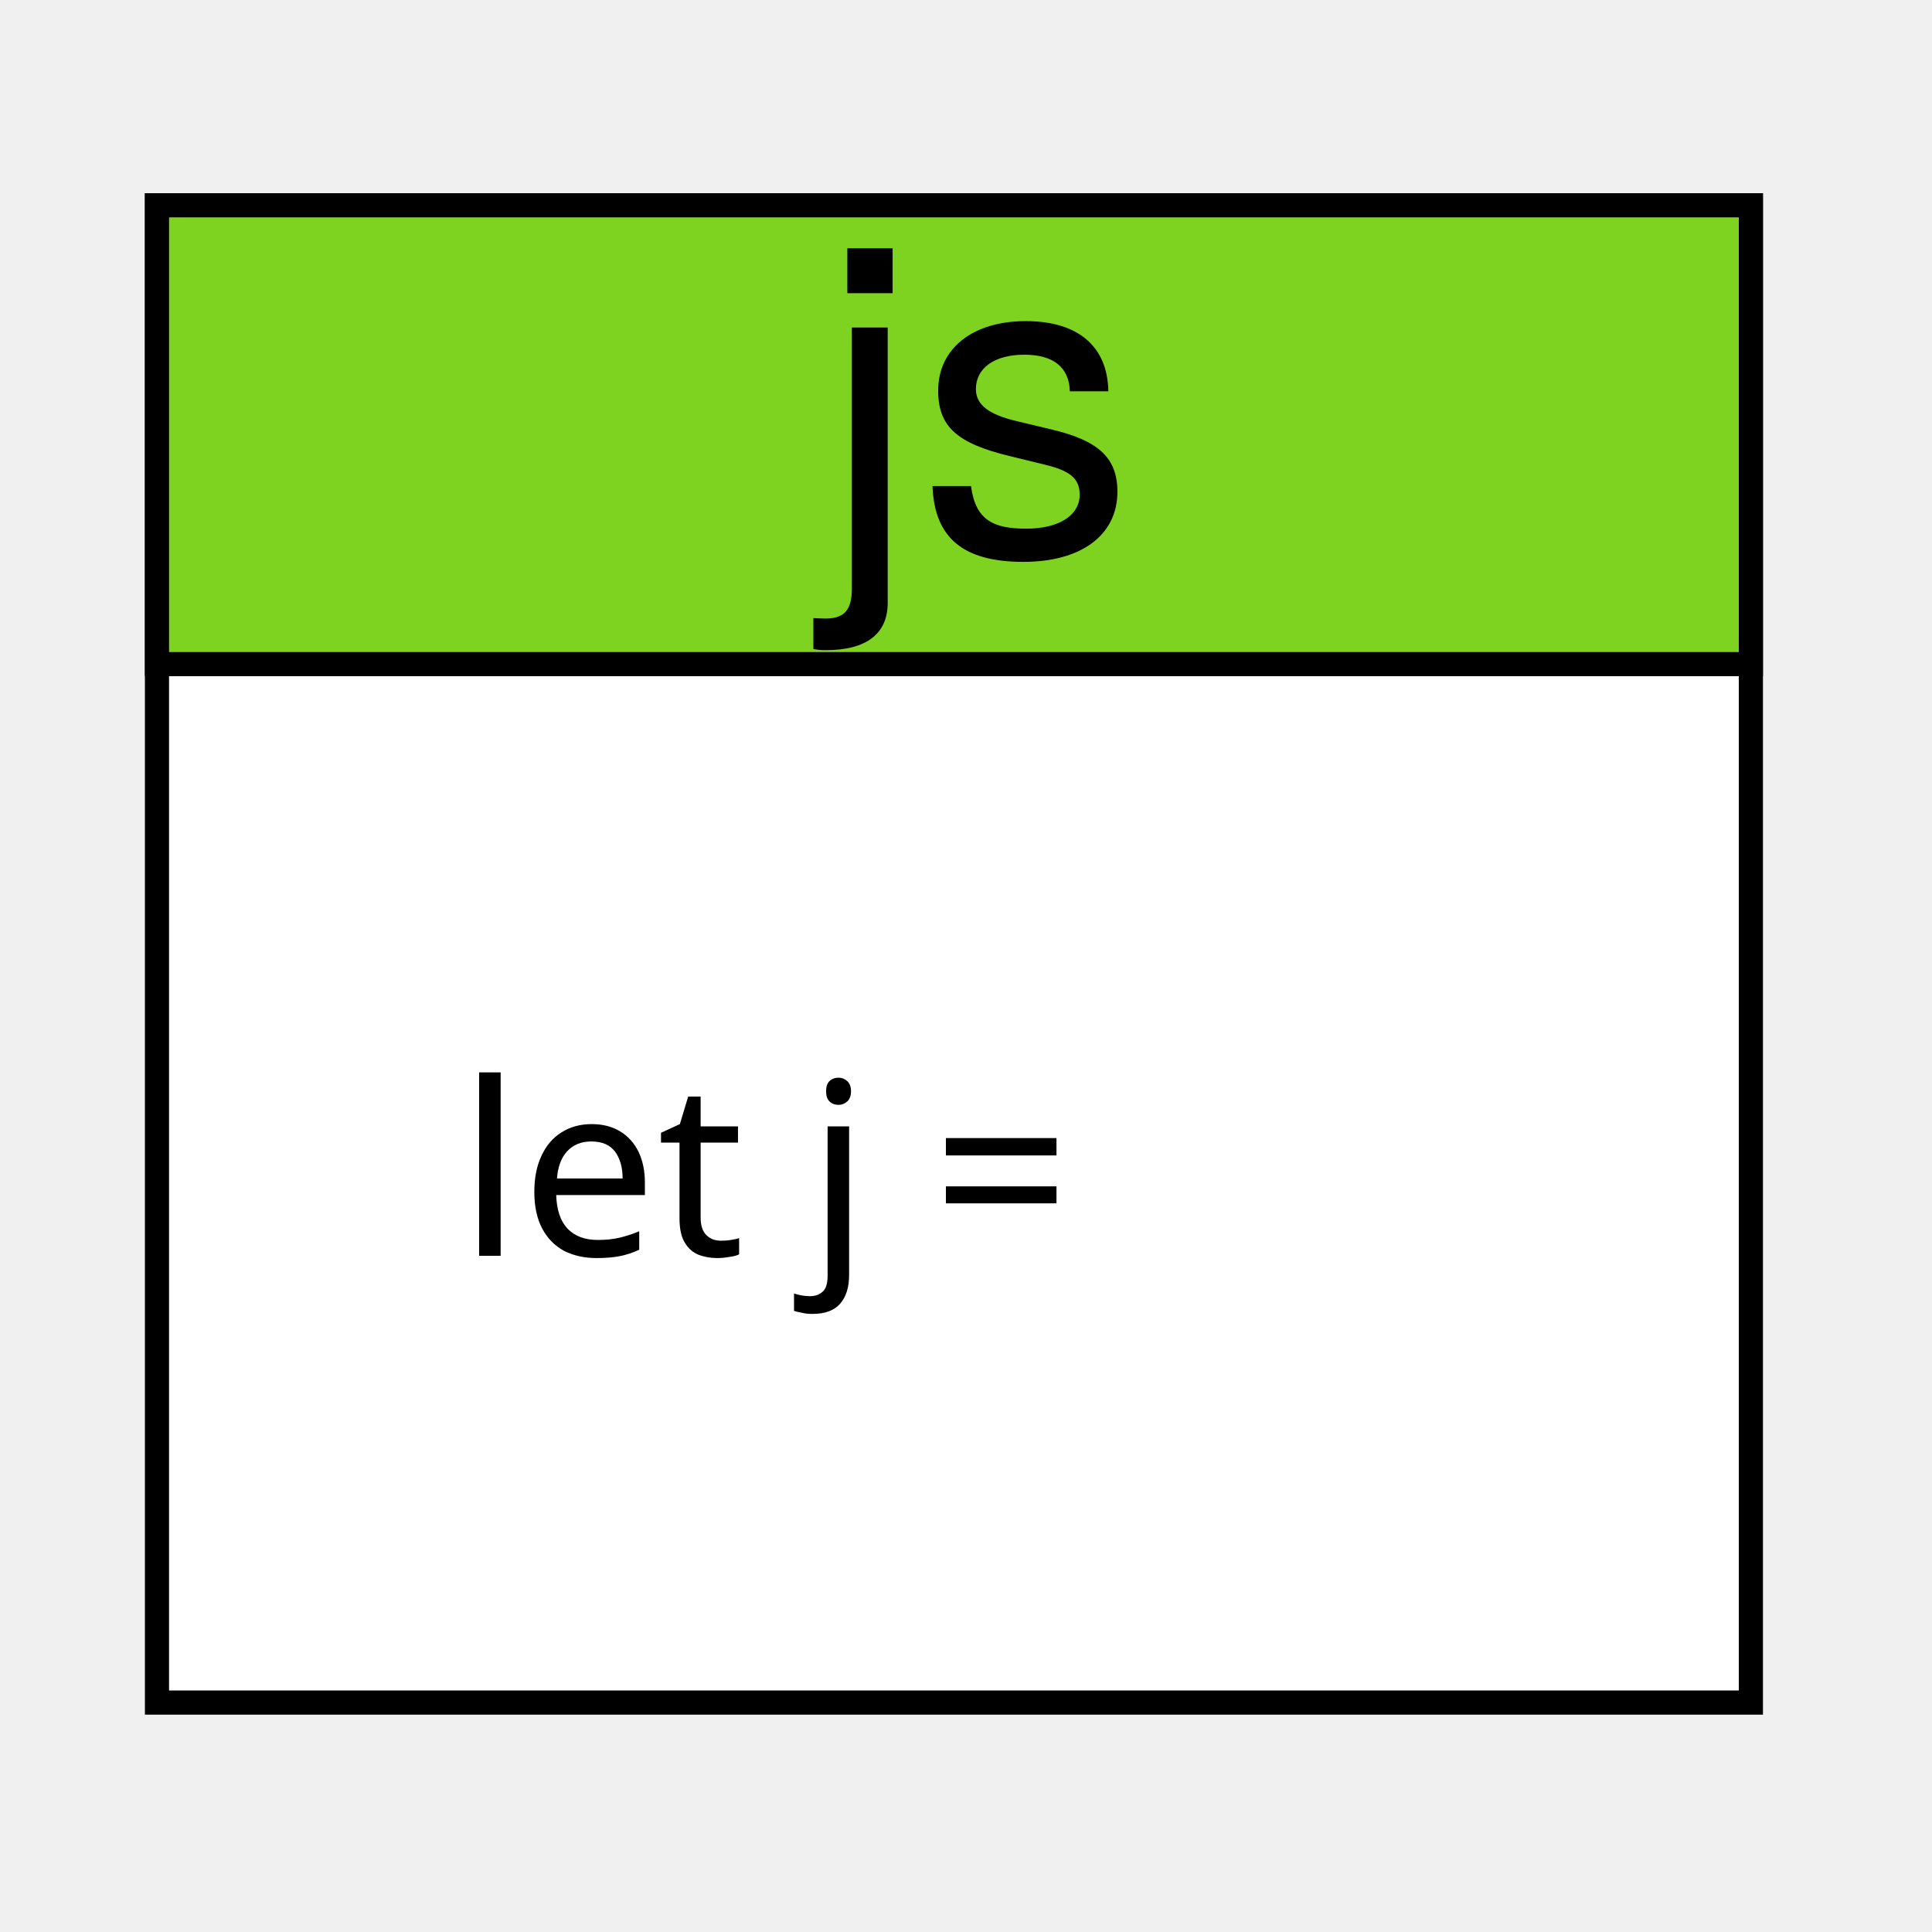
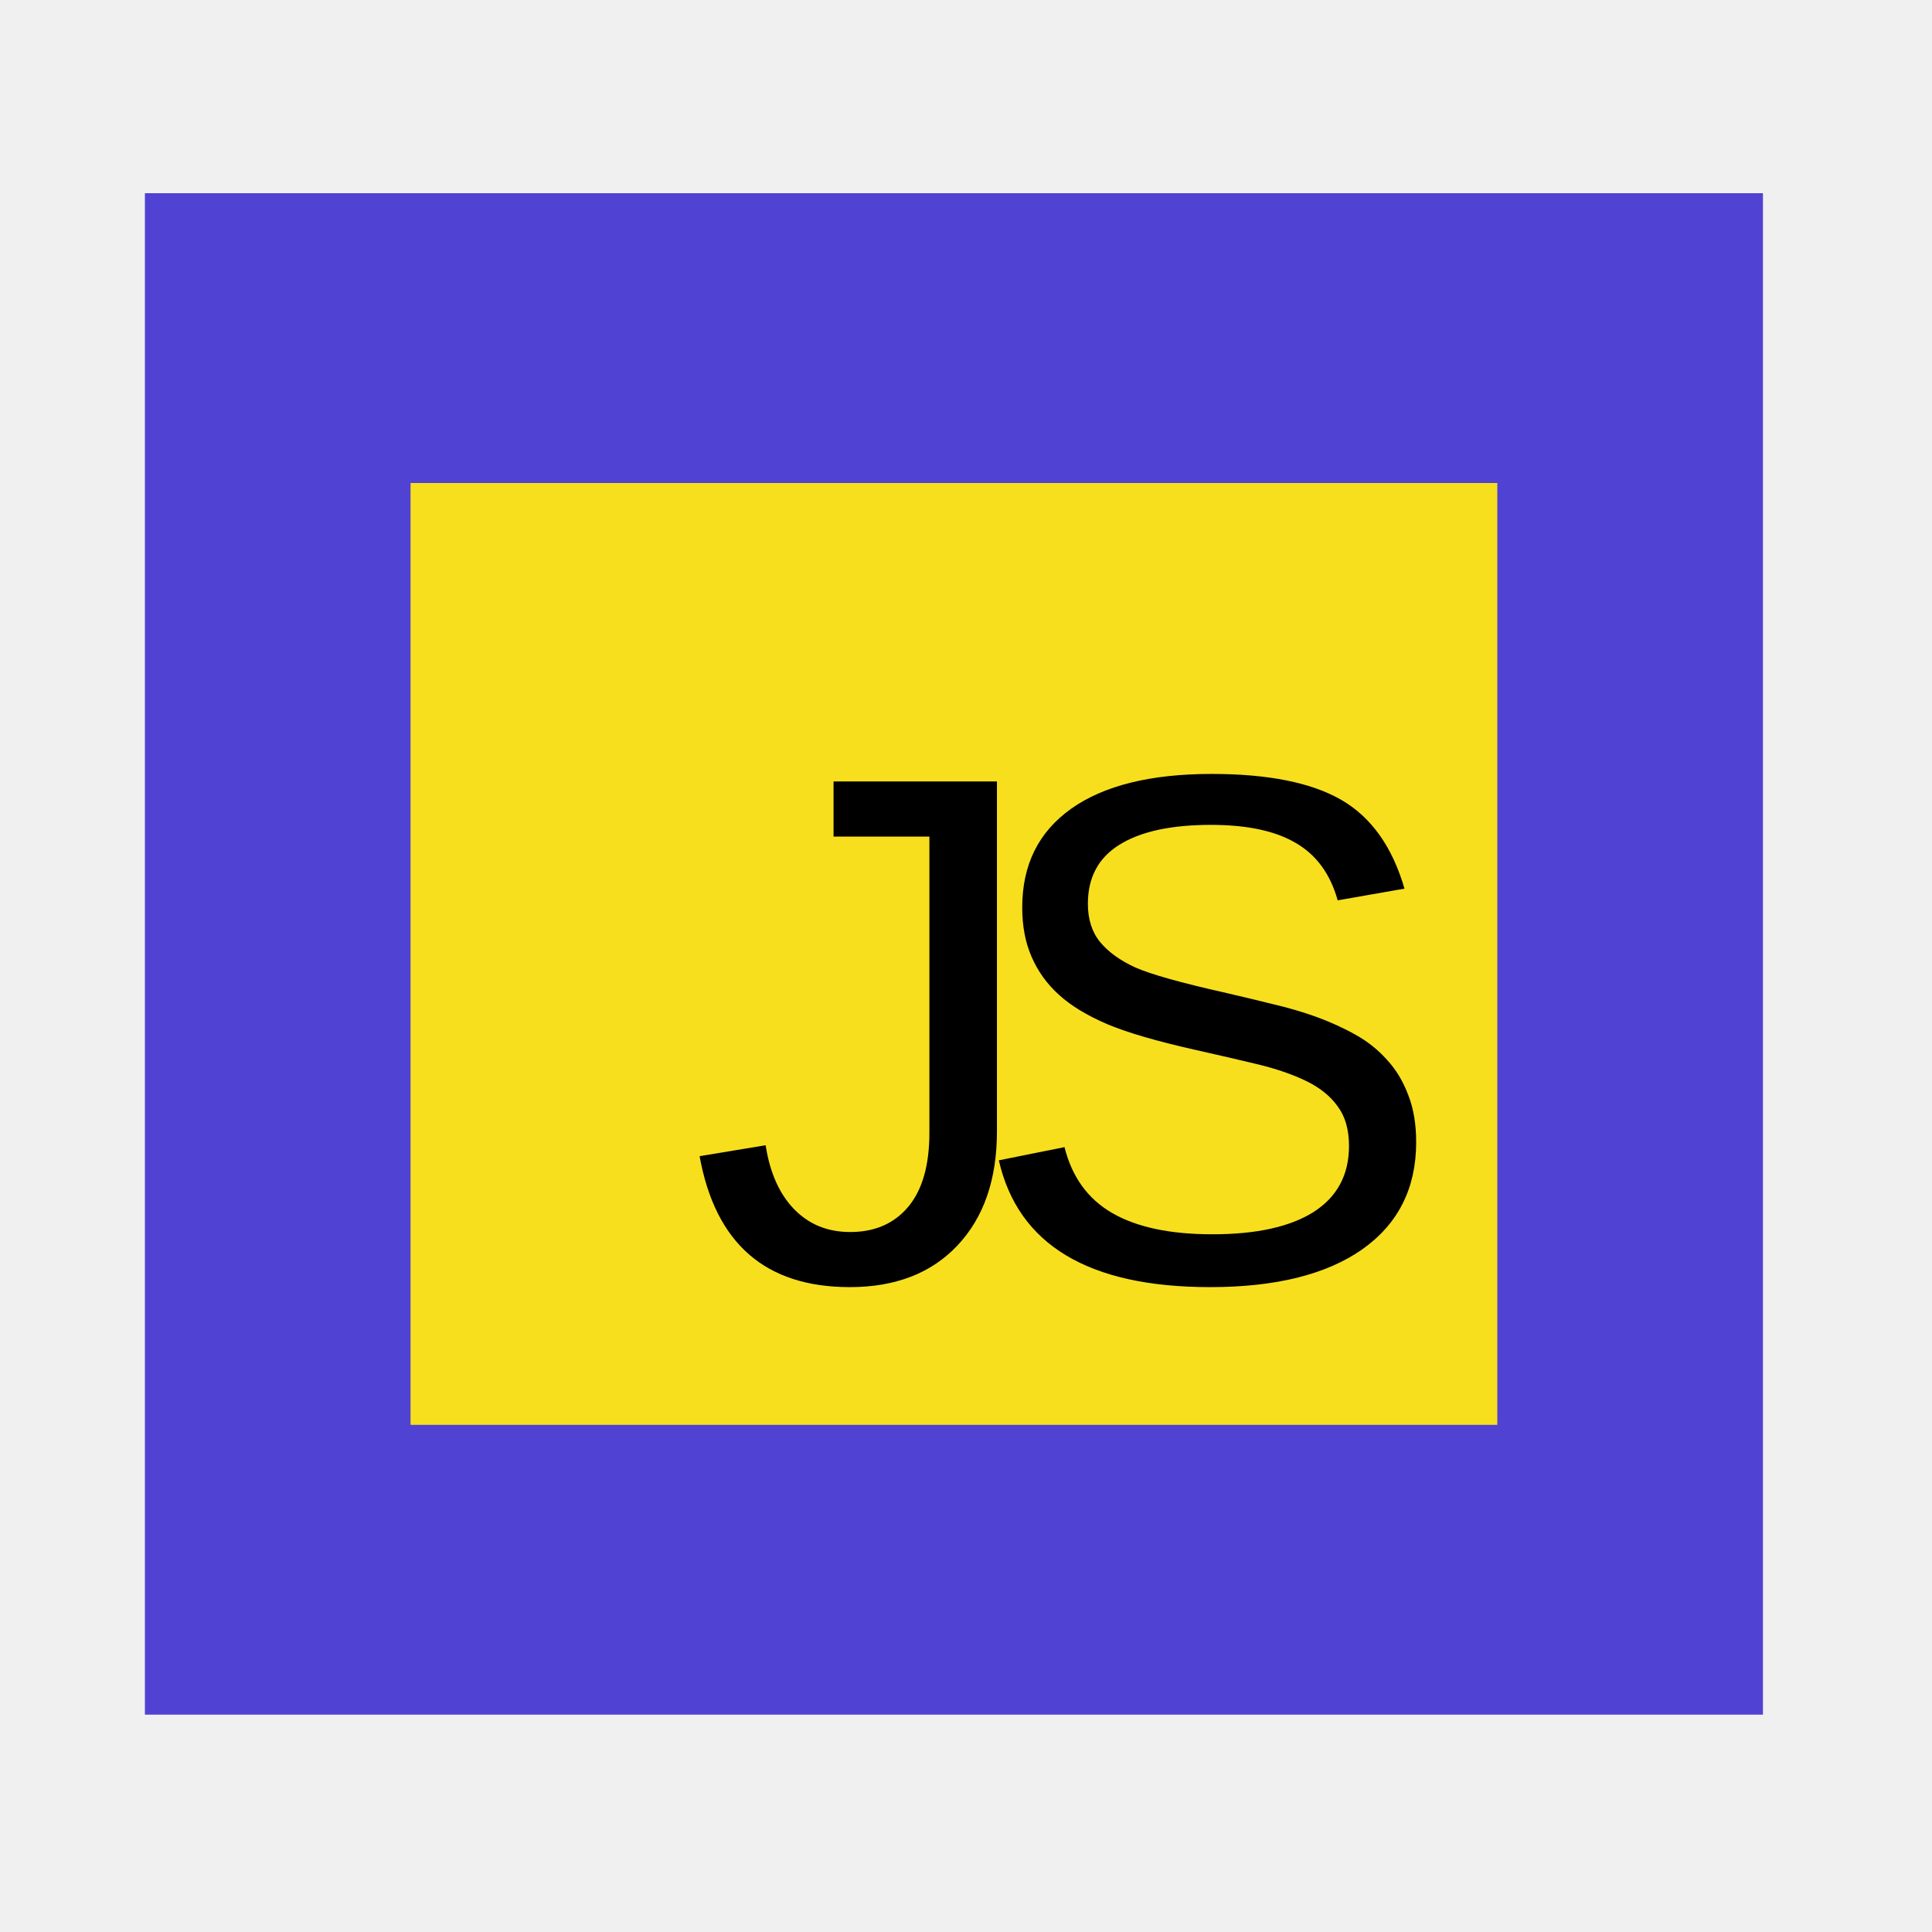
<svg xmlns="http://www.w3.org/2000/svg" width="80px" height="80px" viewBox="0 0 80 80" version="1.1">
  <g id="js" stroke="none" stroke-width="1" fill="none" fill-rule="evenodd">
-     <rect id="Rectangle" stroke="#000000" fill="#FFFFFF" x="6.5" y="8.5" width="66" height="62" />
-     <rect id="Rectangle" stroke="#000000" fill="#7ED321" x="6.5" y="8.5" width="66" height="19" />
-     <text font-family="HelveticaNeue-Light, Helvetica Neue" font-size="18" font-weight="300" fill="#000000">
-       <tspan x="34.006" y="23">js</tspan>
+     <rect id="Rectangle" fill="#5042D3" x="6" y="8" width="67" height="63" />
+     <rect id="Rectangle" fill="#F7DF1E" x="17" y="20" width="45" height="39" />
+     <text id="J" font-family="ArialMT, Arial" font-size="30" font-weight="normal" fill="#000000">
+       <tspan x="28.5" y="53">J</tspan>
    </text>
-     <text id="let-j-=" font-family="Monaco" font-size="10" font-weight="normal" fill="#000000">
-       <tspan x="18.997" y="52">let j =</tspan>
+     <text id="S" font-family="ArialMT, Arial" font-size="30" font-weight="normal" fill="#000000">
+       <tspan x="40" y="53">S</tspan>
    </text>
  </g>
</svg>
